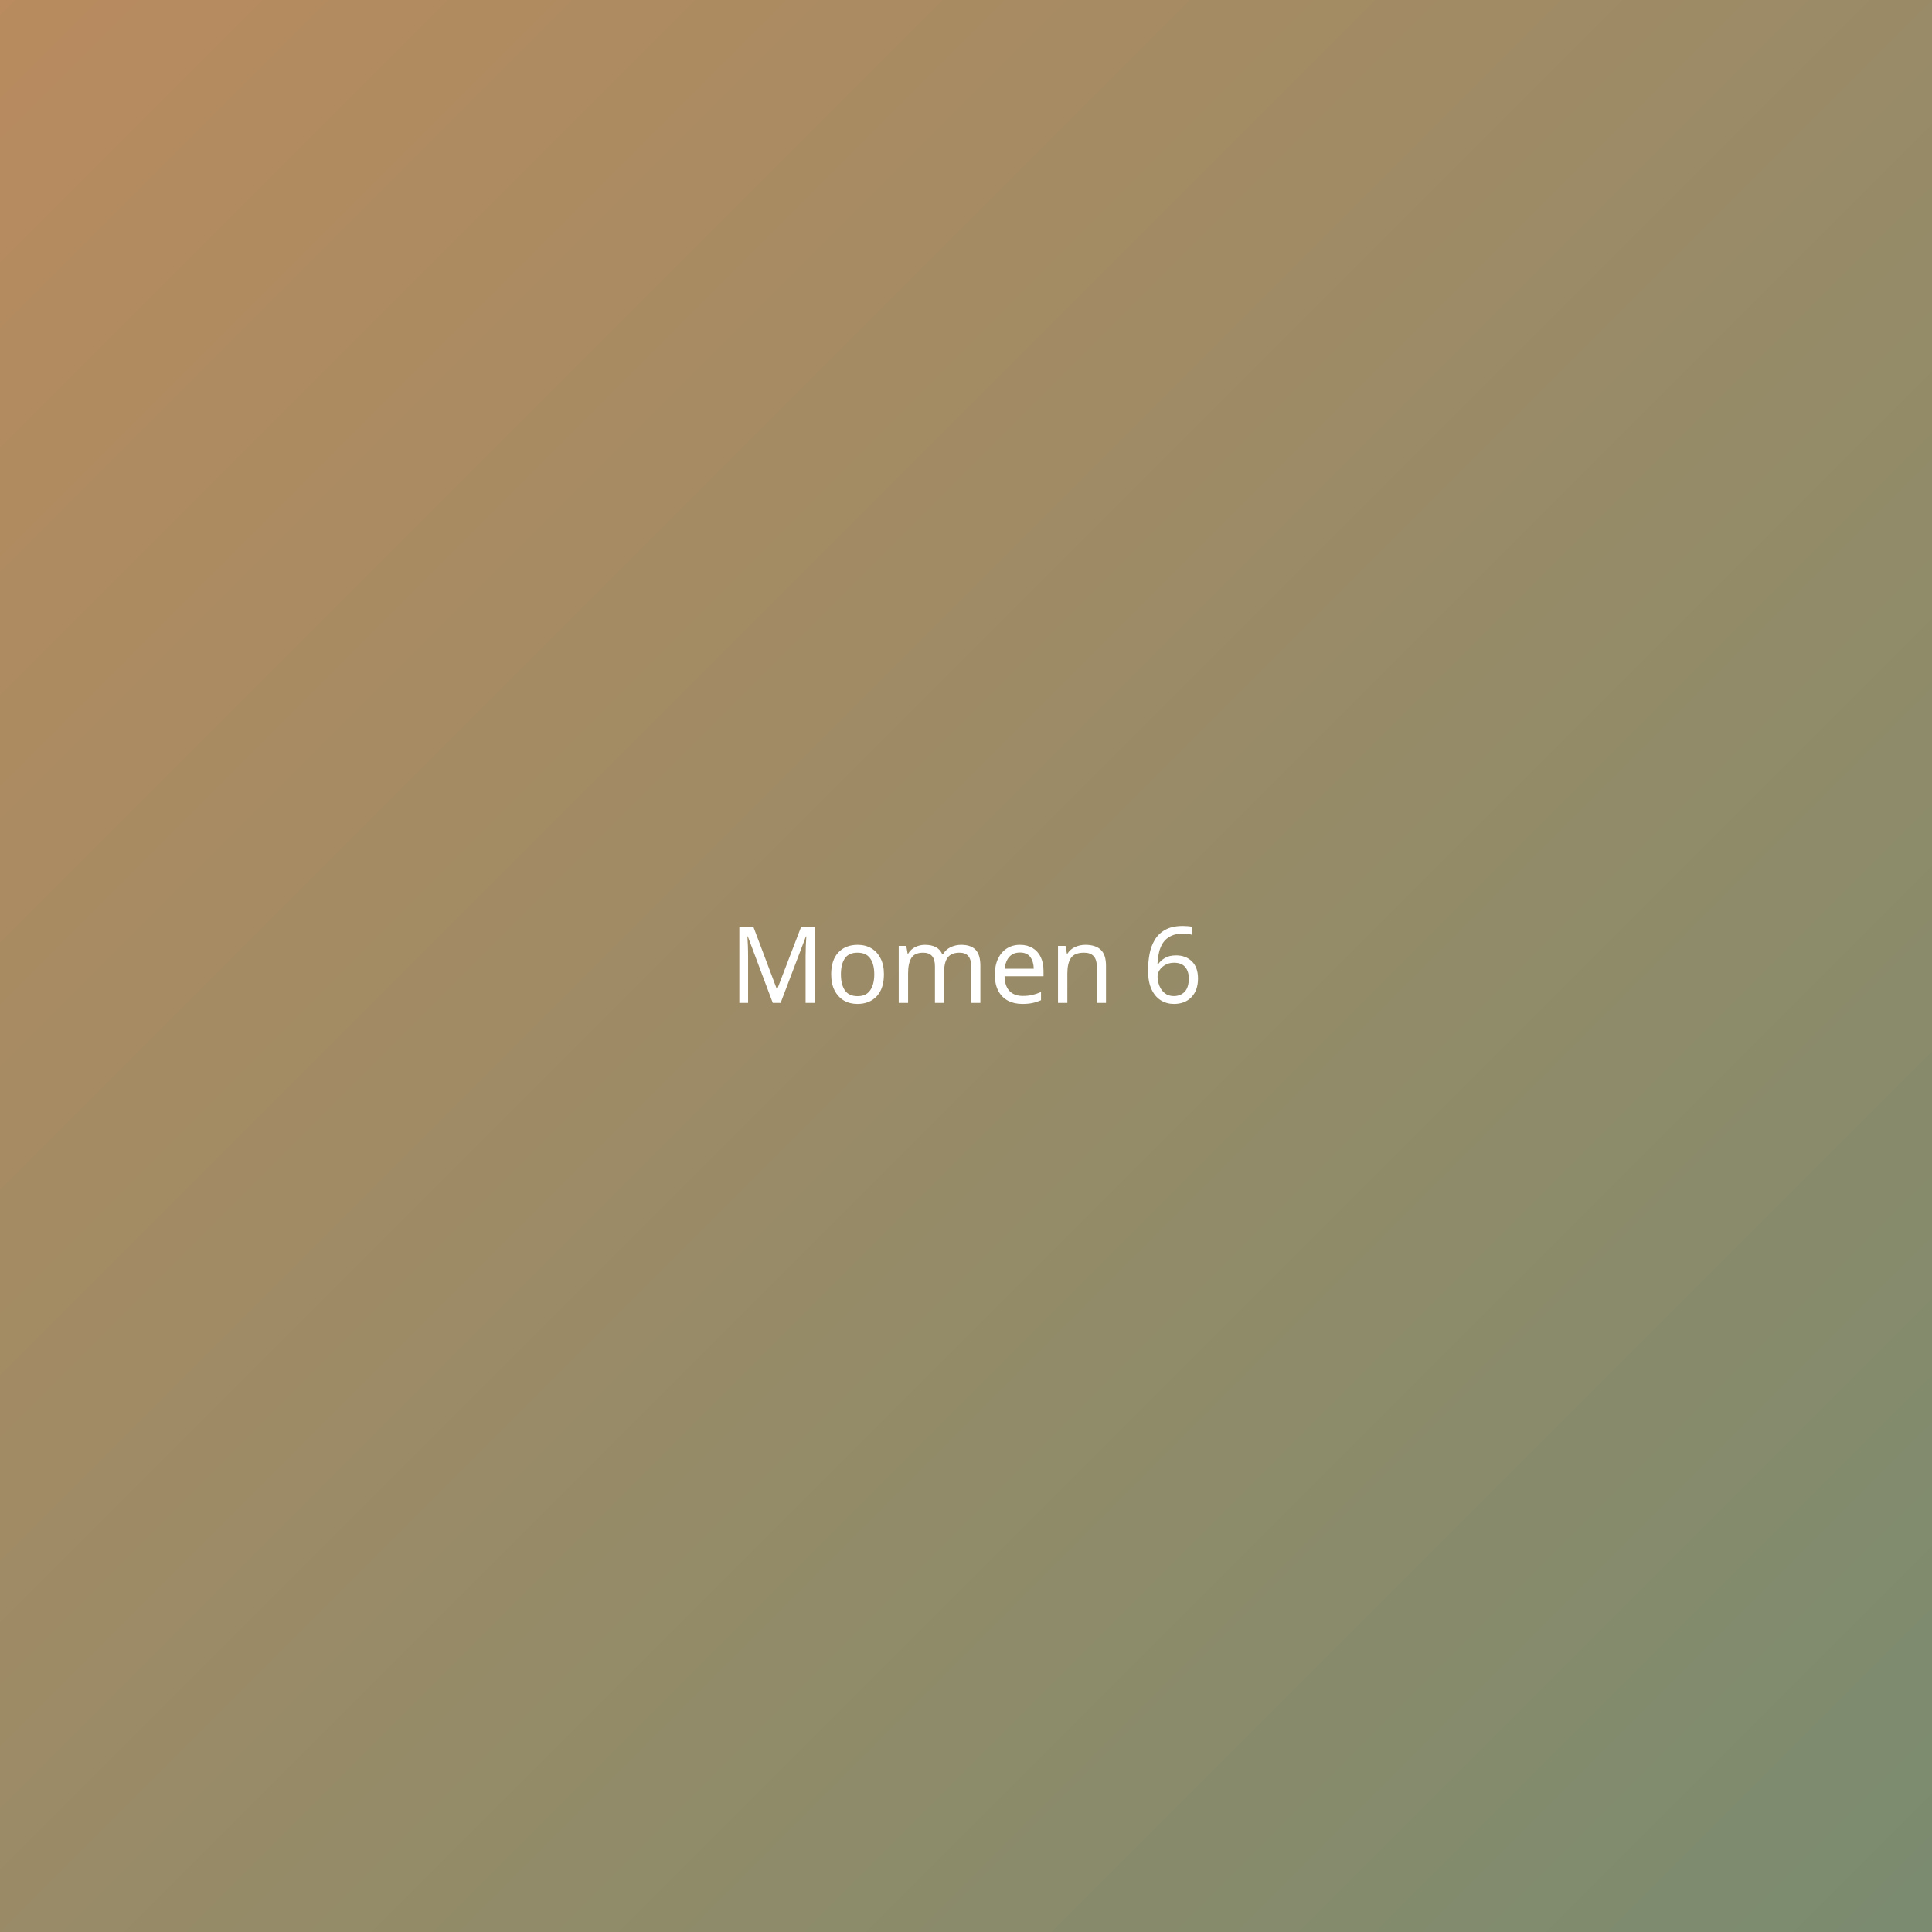
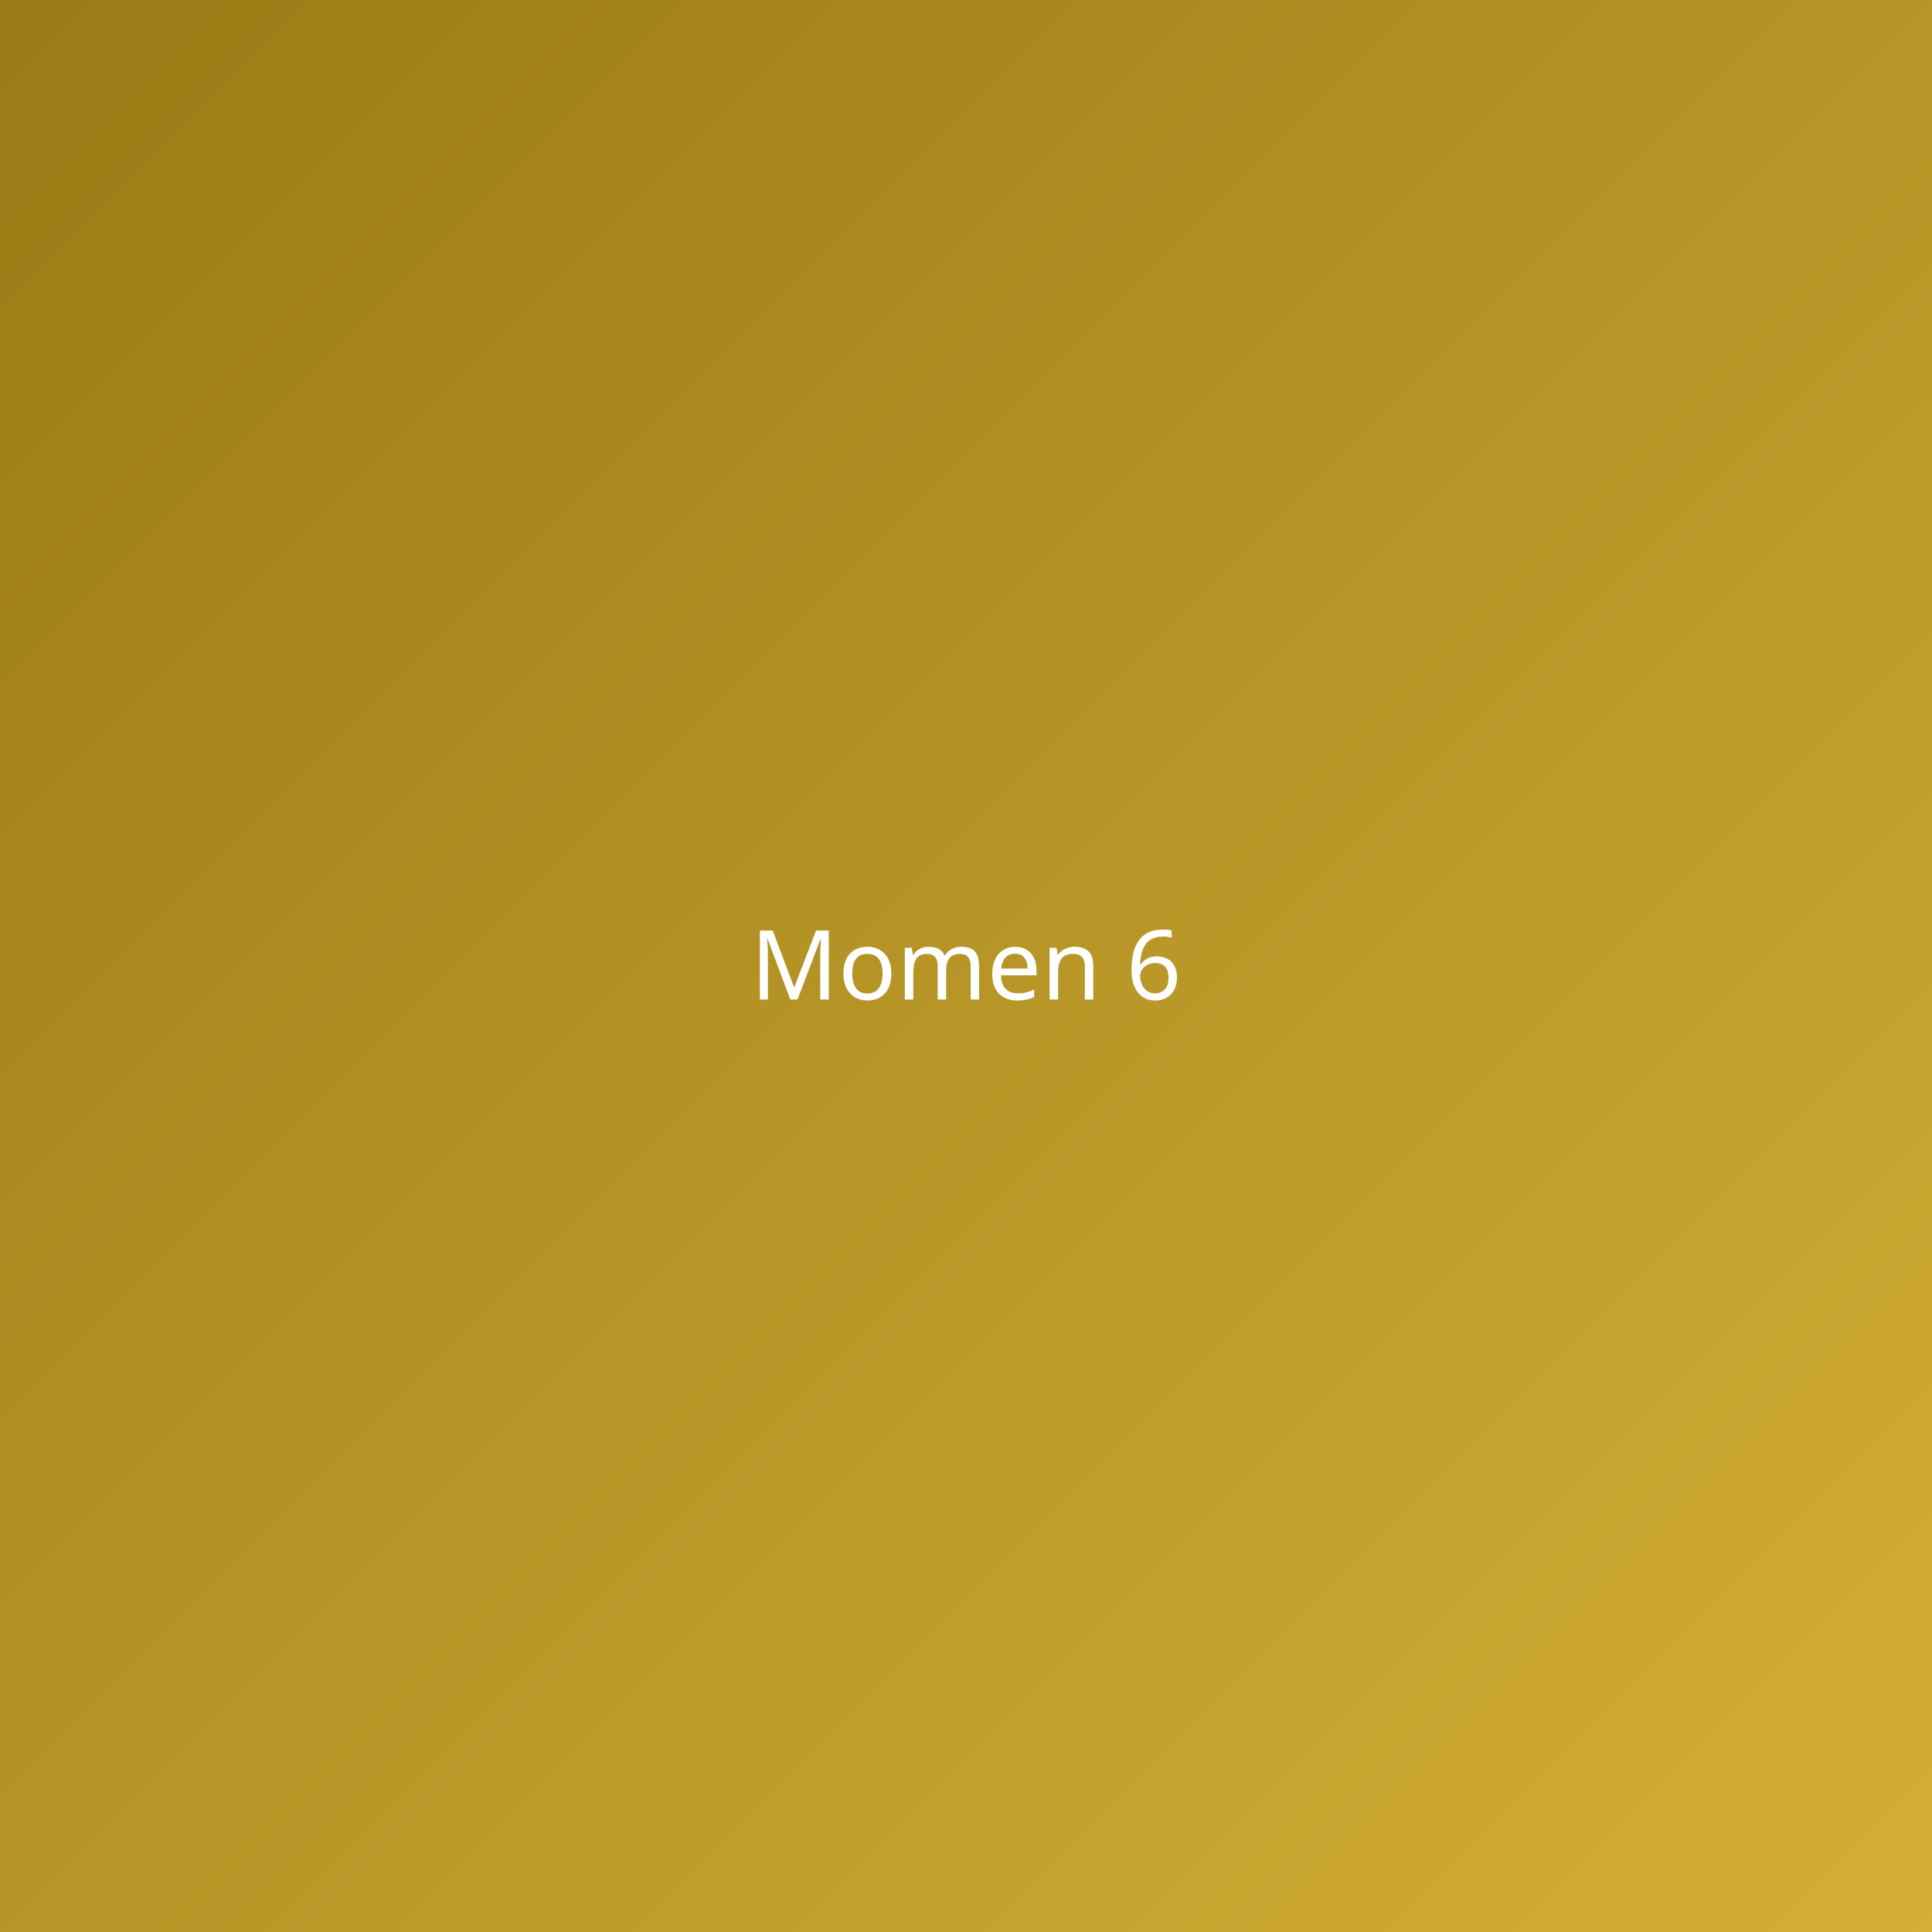
<svg xmlns="http://www.w3.org/2000/svg" viewBox="0 0 400 400">
  <defs>
    <linearGradient id="g" x1="0" y1="0" x2="1" y2="1">
-       <stop offset="0%" stop-color="#b98b5e" />
-       <stop offset="100%" stop-color="#7a8b6f" />
+       <stop offset="0%" stop-color="#997a15" />
+       <stop offset="100%" stop-color="#d4af37" />
    </linearGradient>
  </defs>
  <rect width="400" height="400" fill="url(#g)" />
-   <text x="200" y="200" font-family="Poppins, sans-serif" font-size="22" fill="#ffffff" text-anchor="middle" dominant-baseline="middle">Momen 6</text>
+   <text x="200" y="200" font-family="Poppins, sans-serif" font-size="20" fill="#ffffff" text-anchor="middle" dominant-baseline="middle">Momen 6</text>
</svg>
